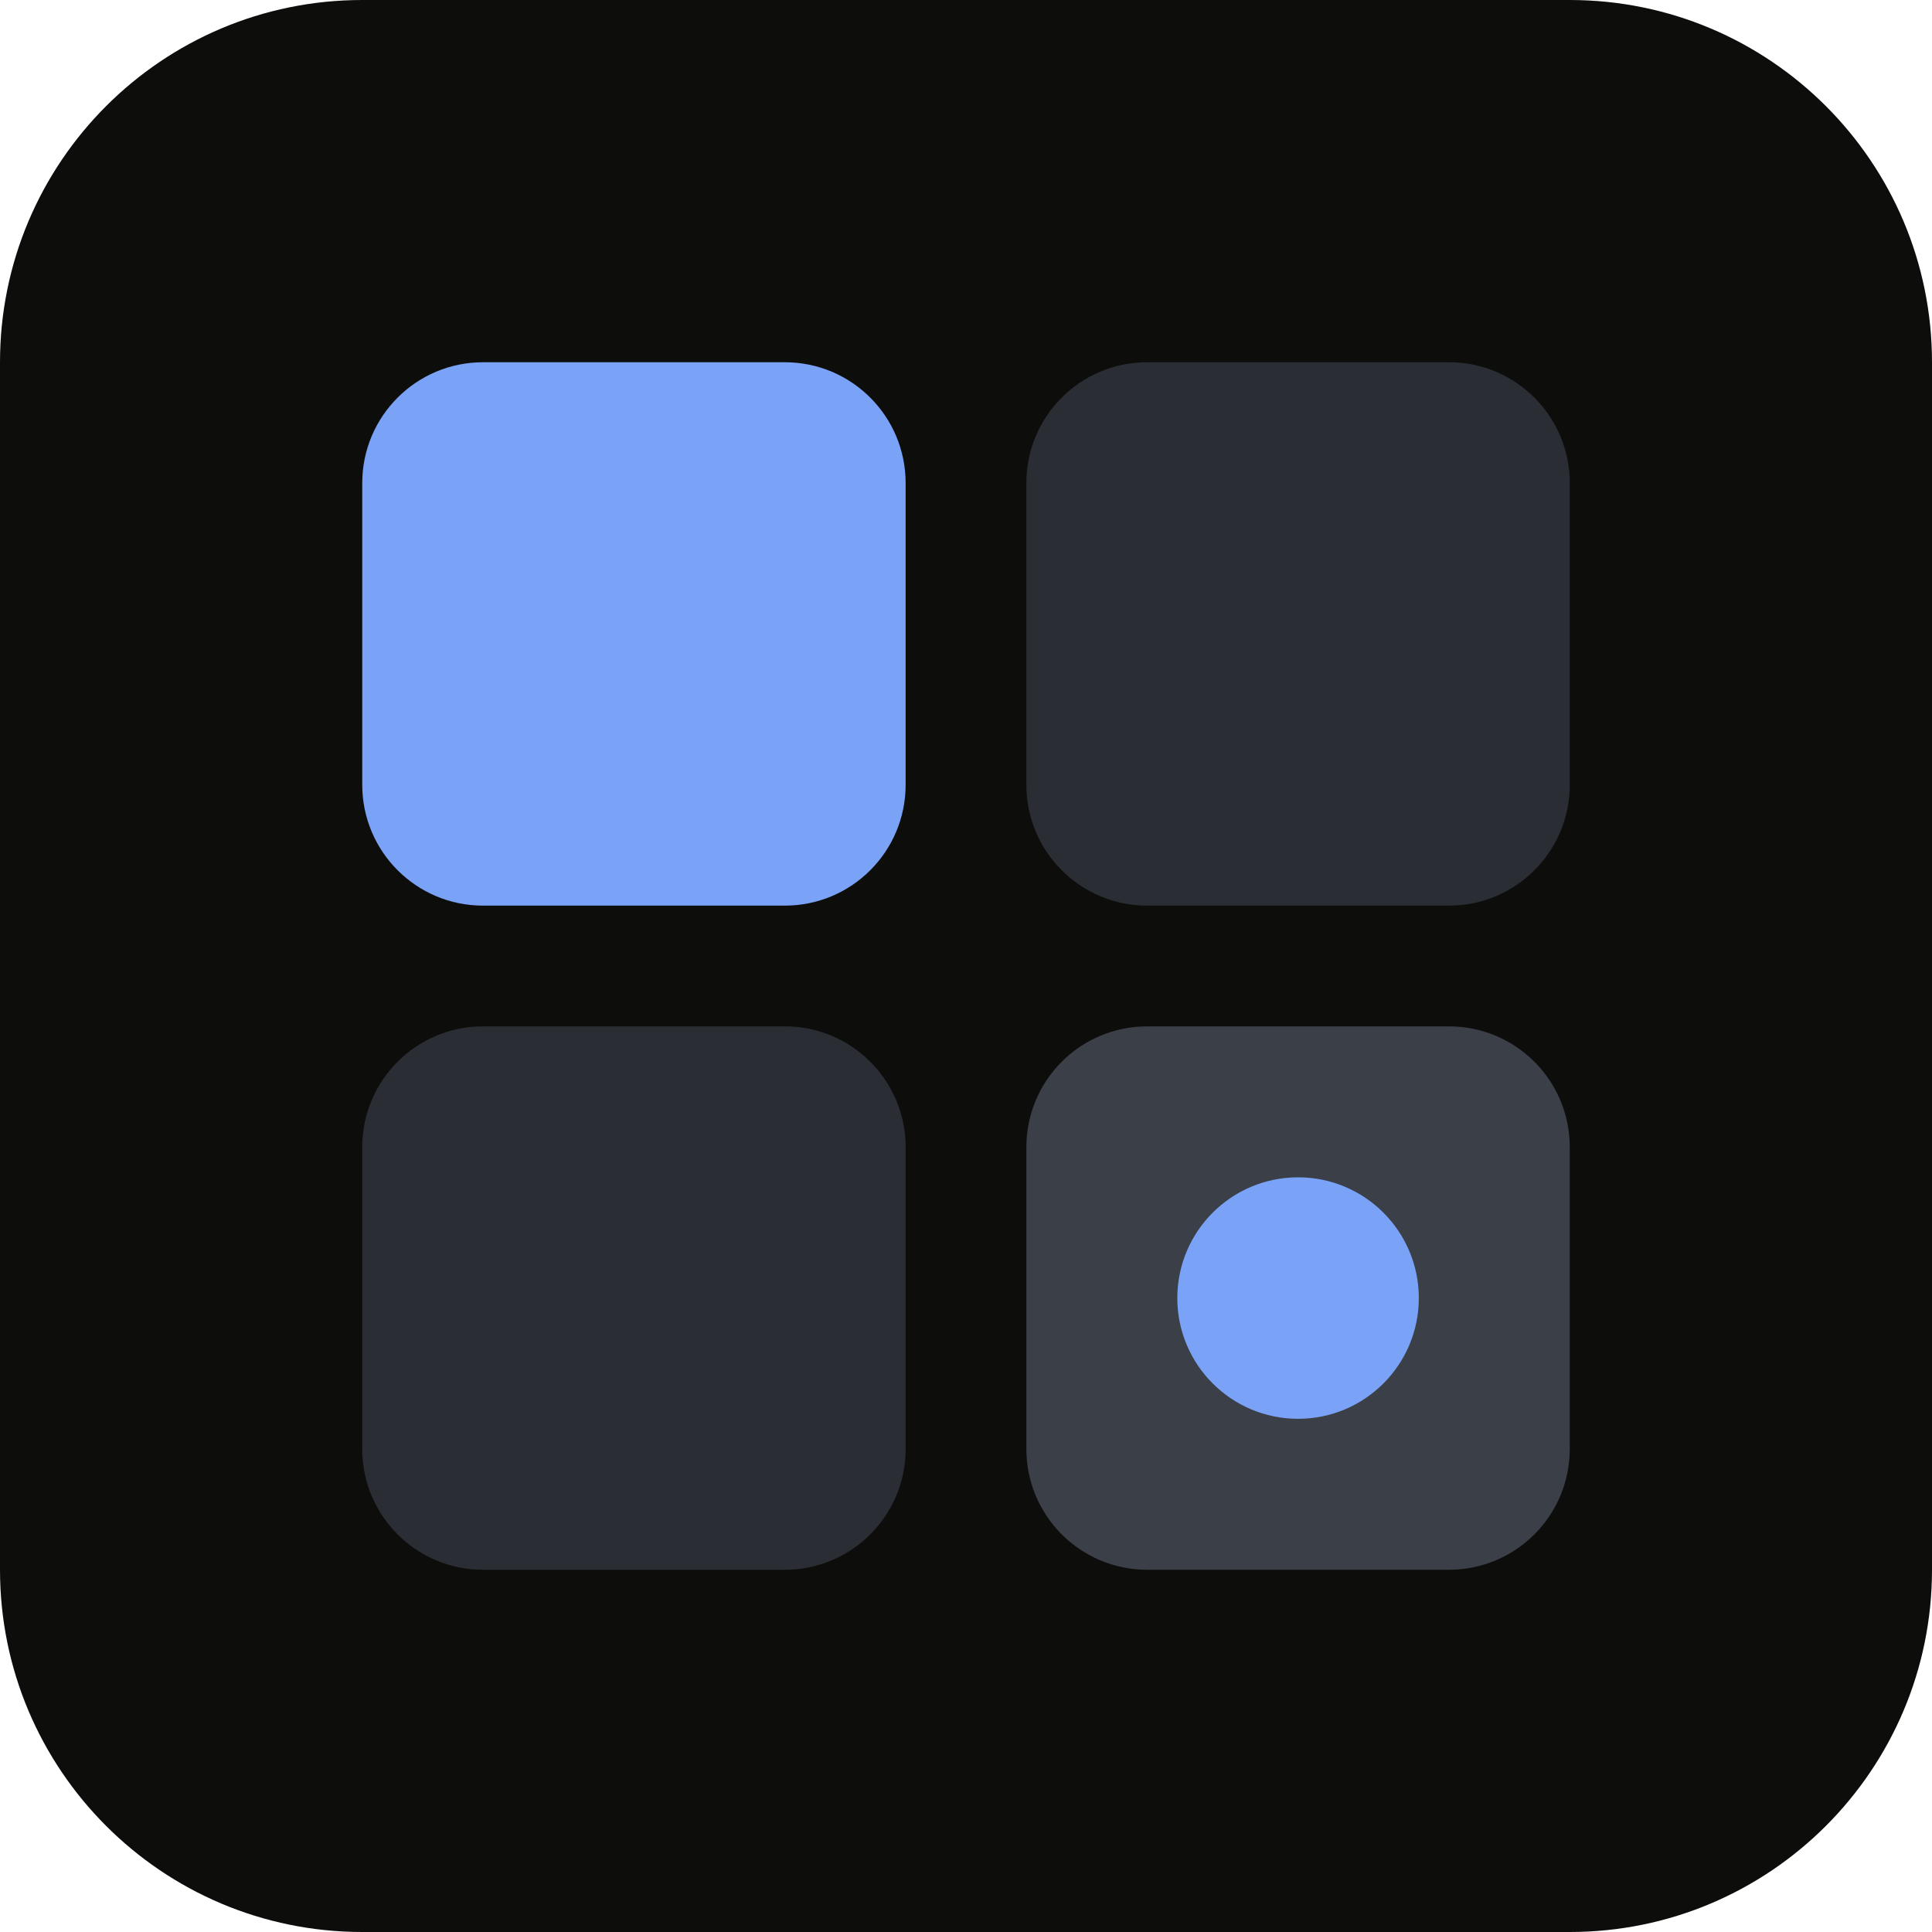
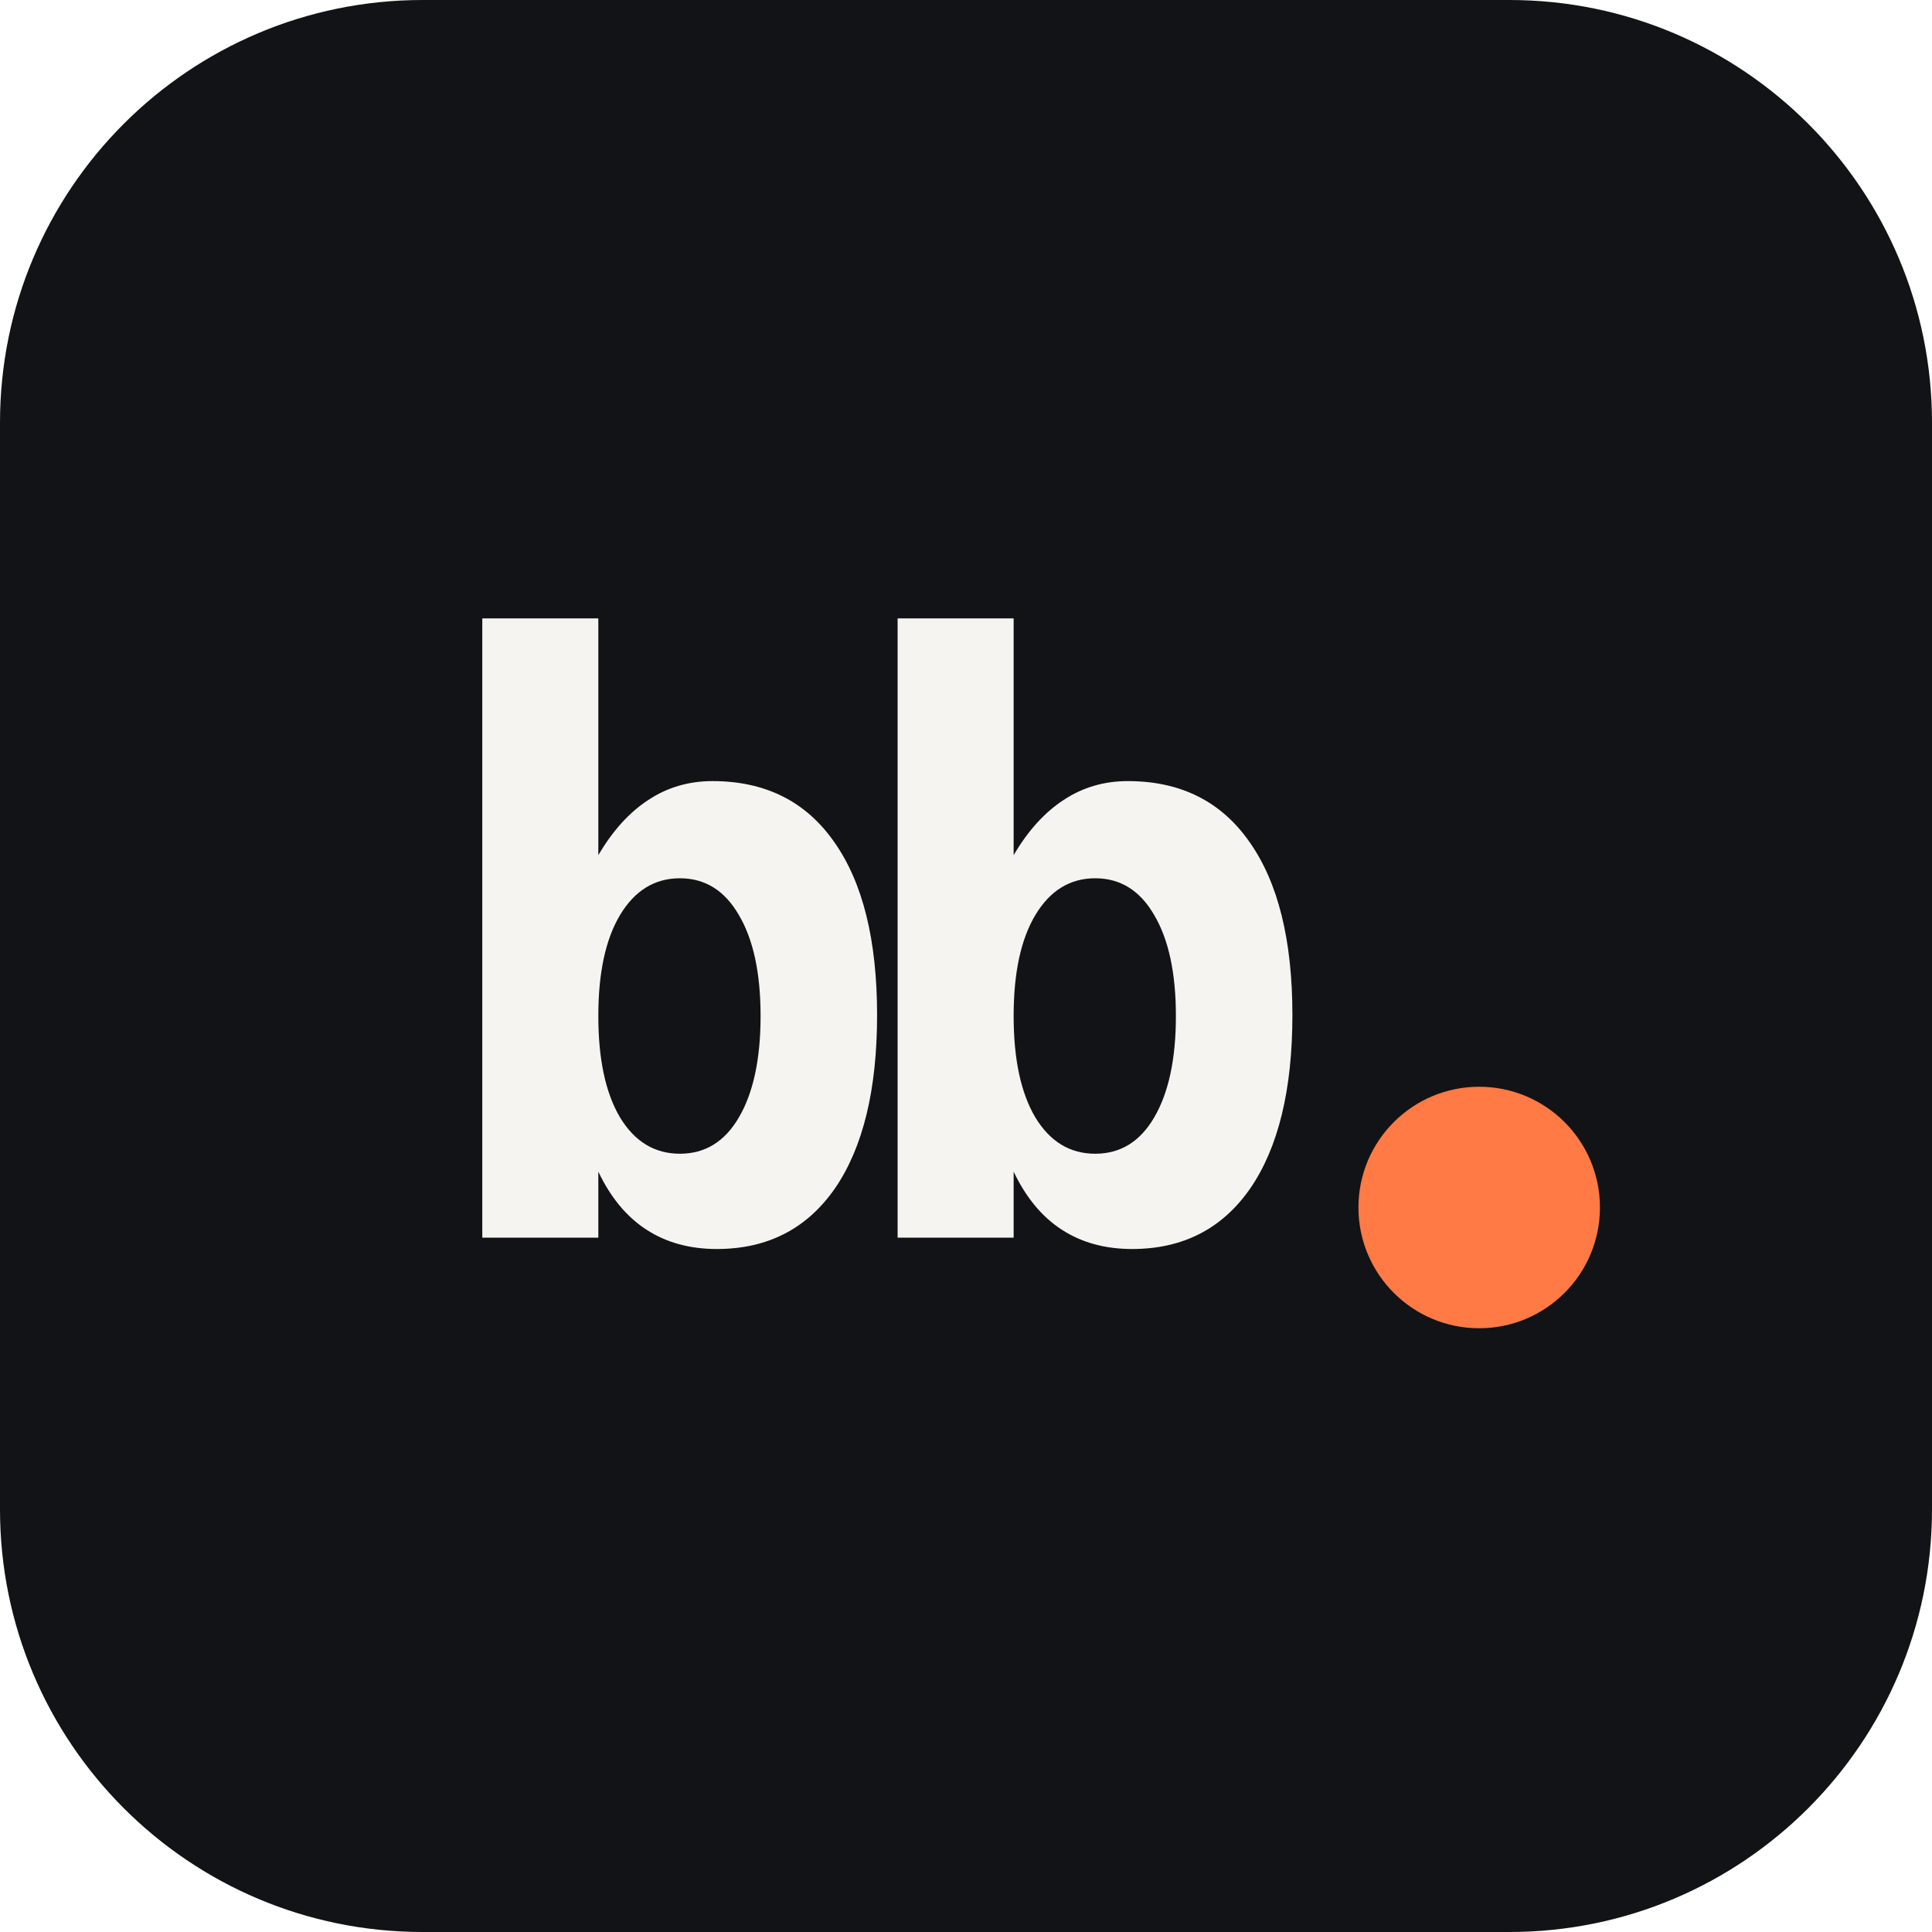
<svg xmlns="http://www.w3.org/2000/svg" viewBox="0 0 64 64" role="img" aria-label="Boris Bostandzhiev portfolio">
-   <rect width="64" height="64" rx="12" fill="#0d0e0c" />
-   <rect x="12" y="12" width="18" height="18" rx="4" fill="#7aa2f7" />
-   <rect x="34" y="12" width="18" height="18" rx="4" fill="#2a2d33" />
-   <rect x="12" y="34" width="18" height="18" rx="4" fill="#2a2d33" />
-   <rect x="34" y="34" width="18" height="18" rx="4" fill="#3a3f48" />
-   <circle cx="43" cy="43" r="4" fill="#7aa2f7" />
+   <rect width="64" height="64" rx="14" fill="#121316" />
+   <text x="29" y="41" text-anchor="middle" font-family="ui-monospace, 'SF Mono', Menlo, Consolas, monospace" font-size="27" font-weight="700" letter-spacing="-2.5" fill="#f5f4f0">bb</text>
+   <circle cx="49" cy="40" r="4" fill="#ff7a45" />
</svg>
